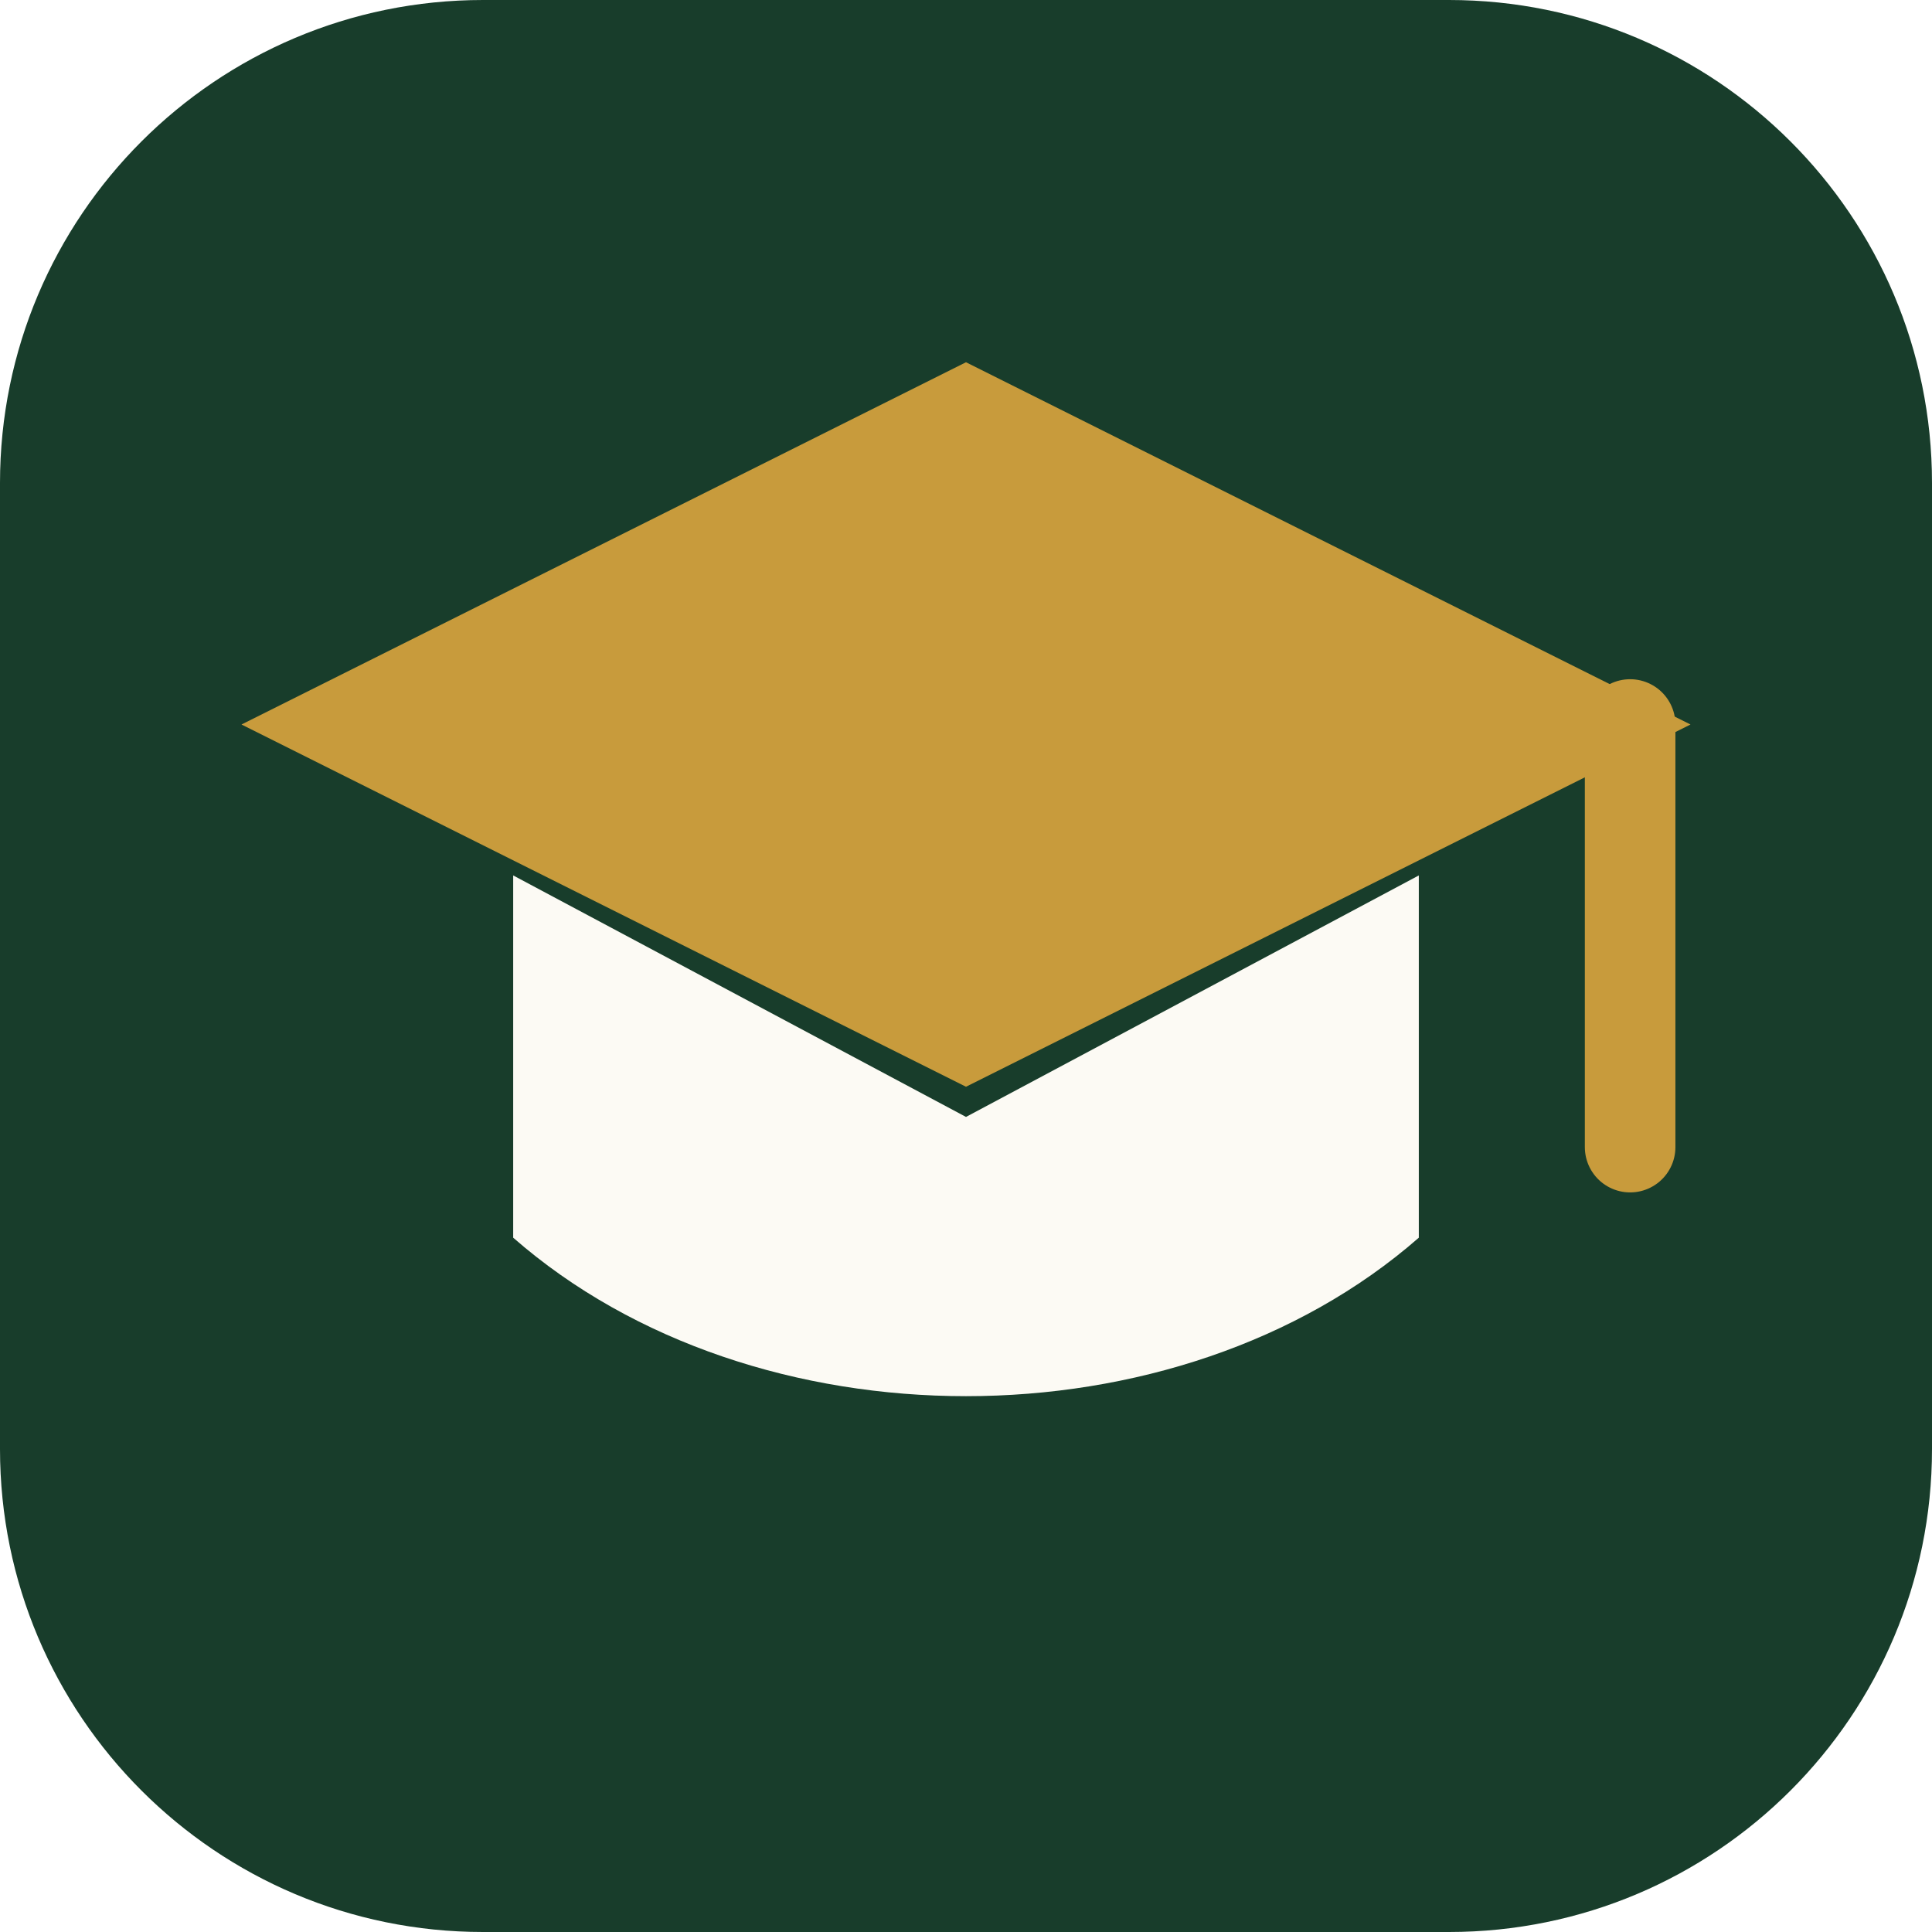
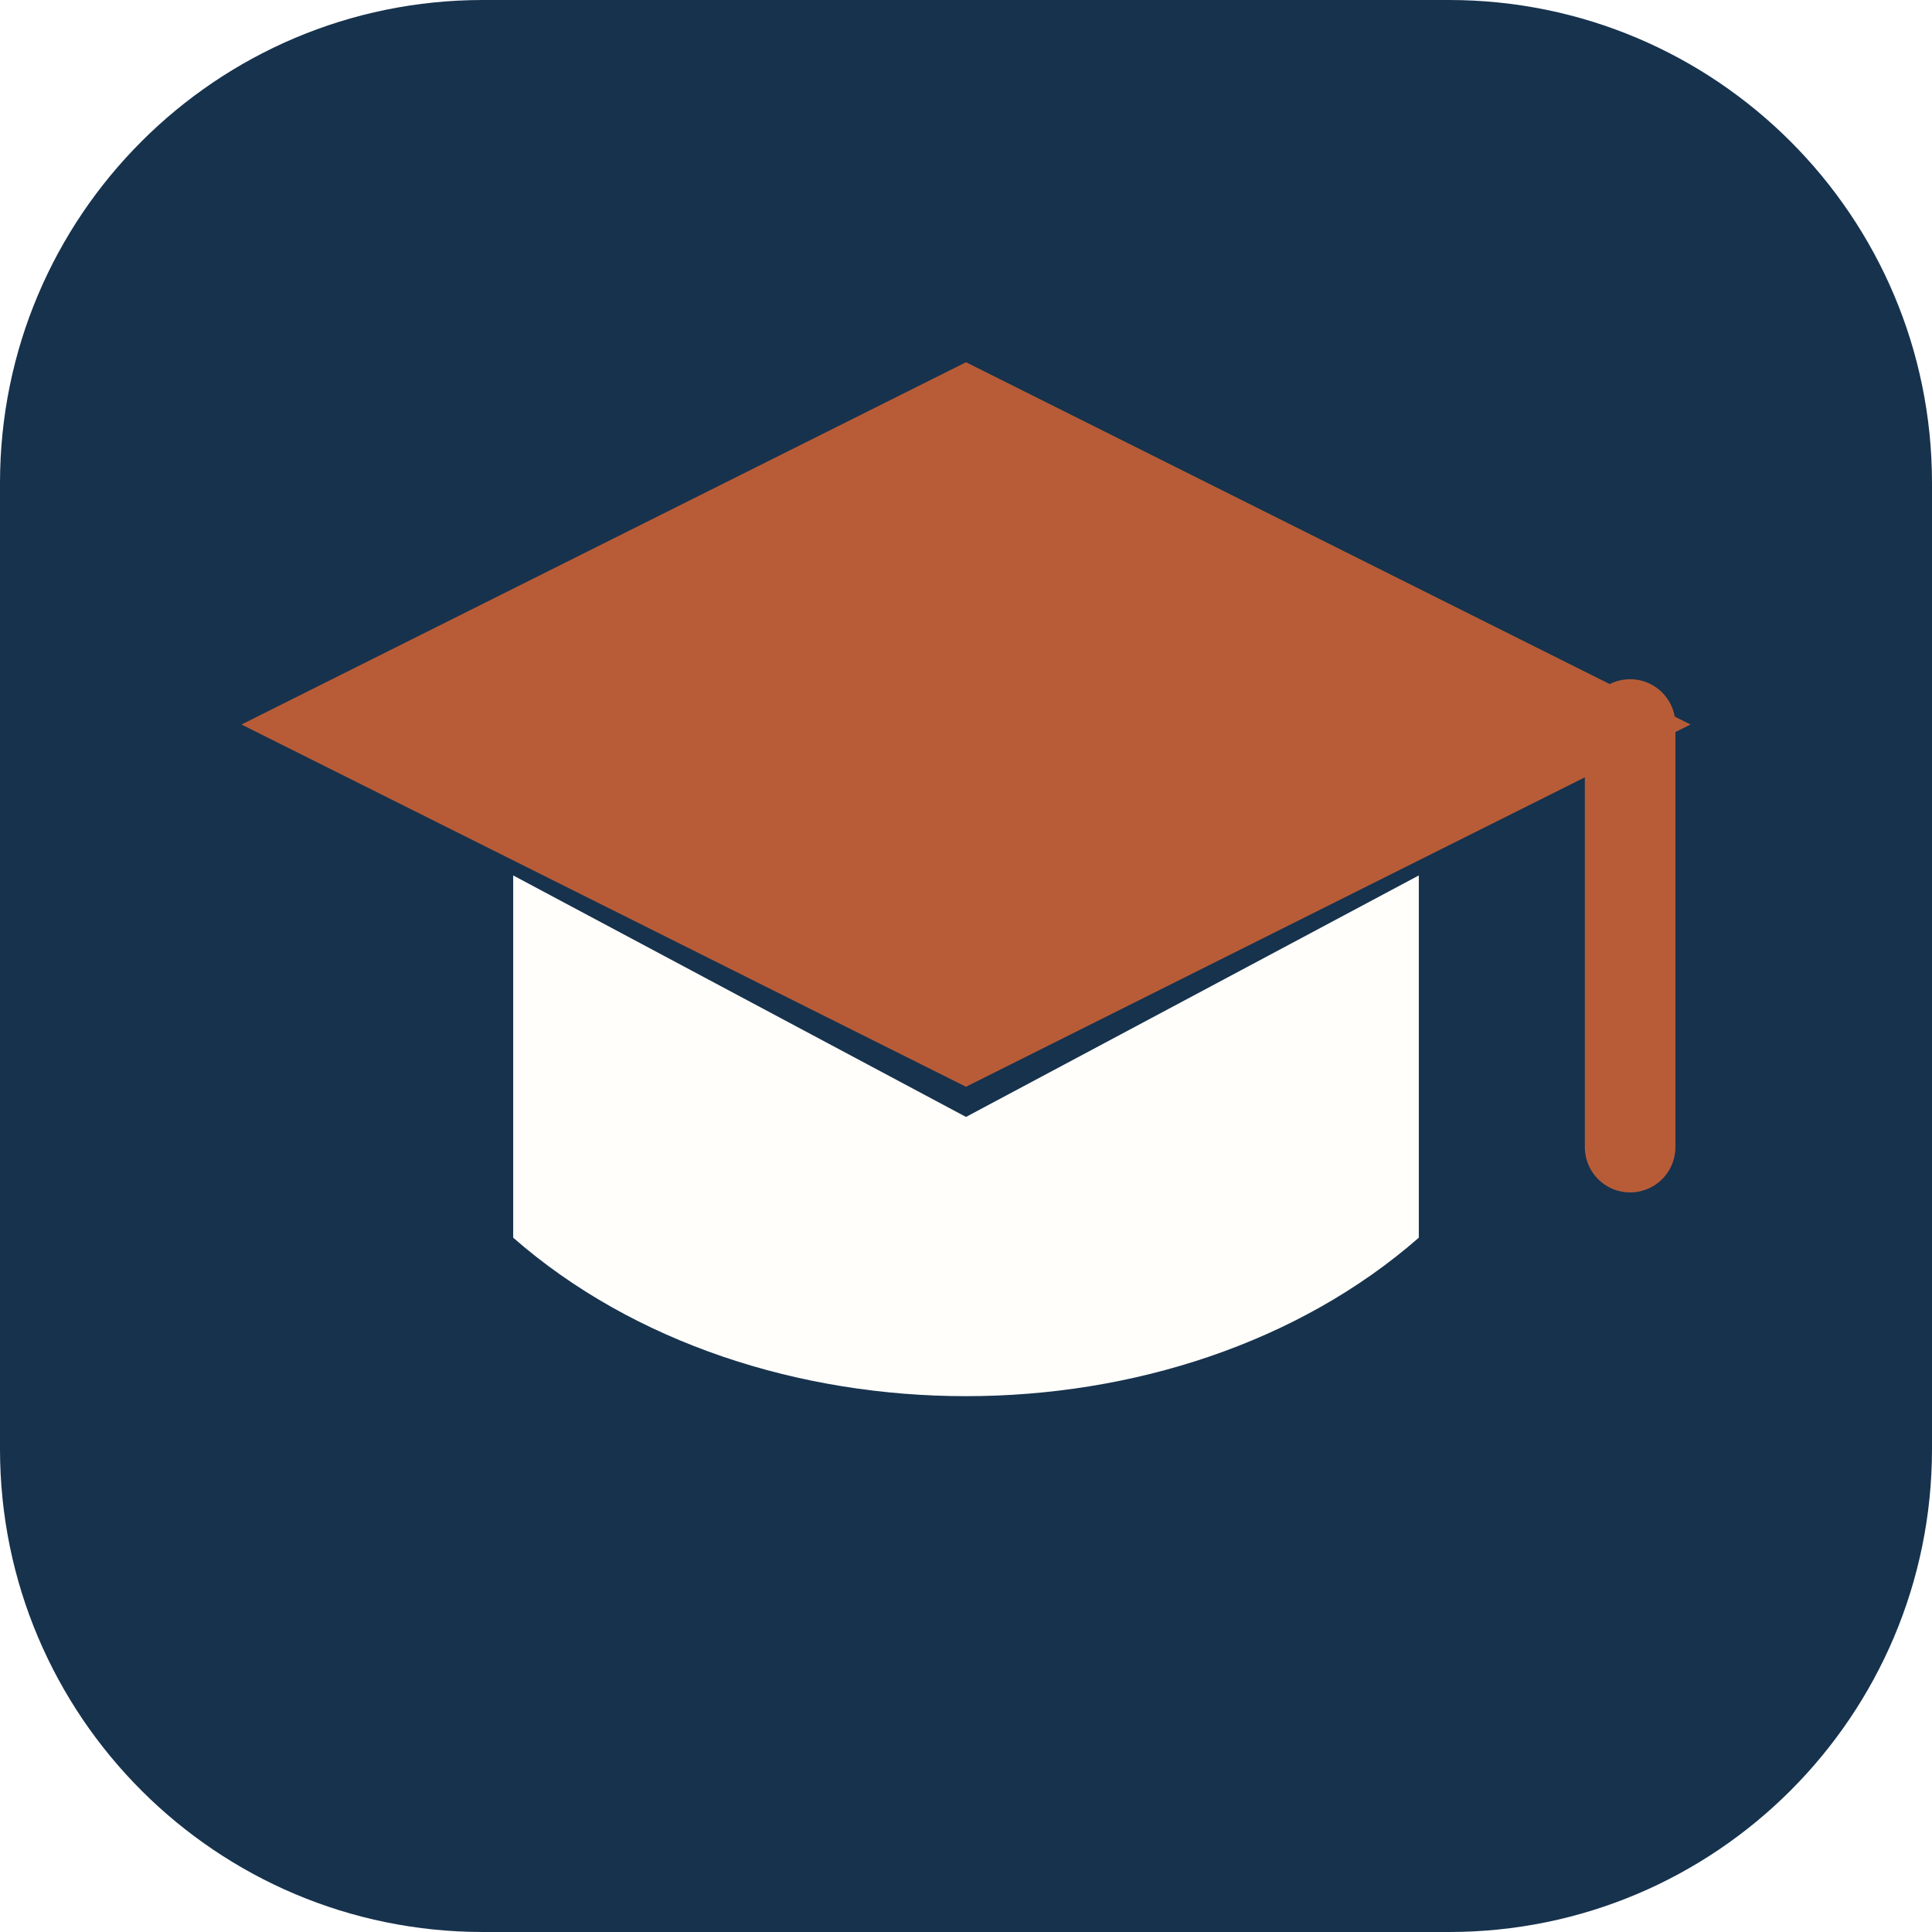
<svg xmlns="http://www.w3.org/2000/svg" viewBox="0 0 64 64">
-   <rect width="64" height="64" rx="16" fill="#183D2B" />
-   <path d="M8 24 32 12 56 24 32 36 8 24Z" fill="#c89b3c" />
-   <path d="M17 29v12c8 7 22 7 30 0V29L32 37 17 29Z" fill="#FCFAF4" />
-   <path d="M54 24v14" stroke="#c89b3c" stroke-width="3" stroke-linecap="round" />
+   <rect width="64" height="64" rx="16" fill="#17324D" />
+   <path d="M8 24 32 12 56 24 32 36 8 24Z" fill="#B85C38" />
+   <path d="M17 29v12c8 7 22 7 30 0V29L32 37 17 29Z" fill="#FFFEFA" />
+   <path d="M54 24v14" stroke="#B85C38" stroke-width="3" stroke-linecap="round" />
</svg>
